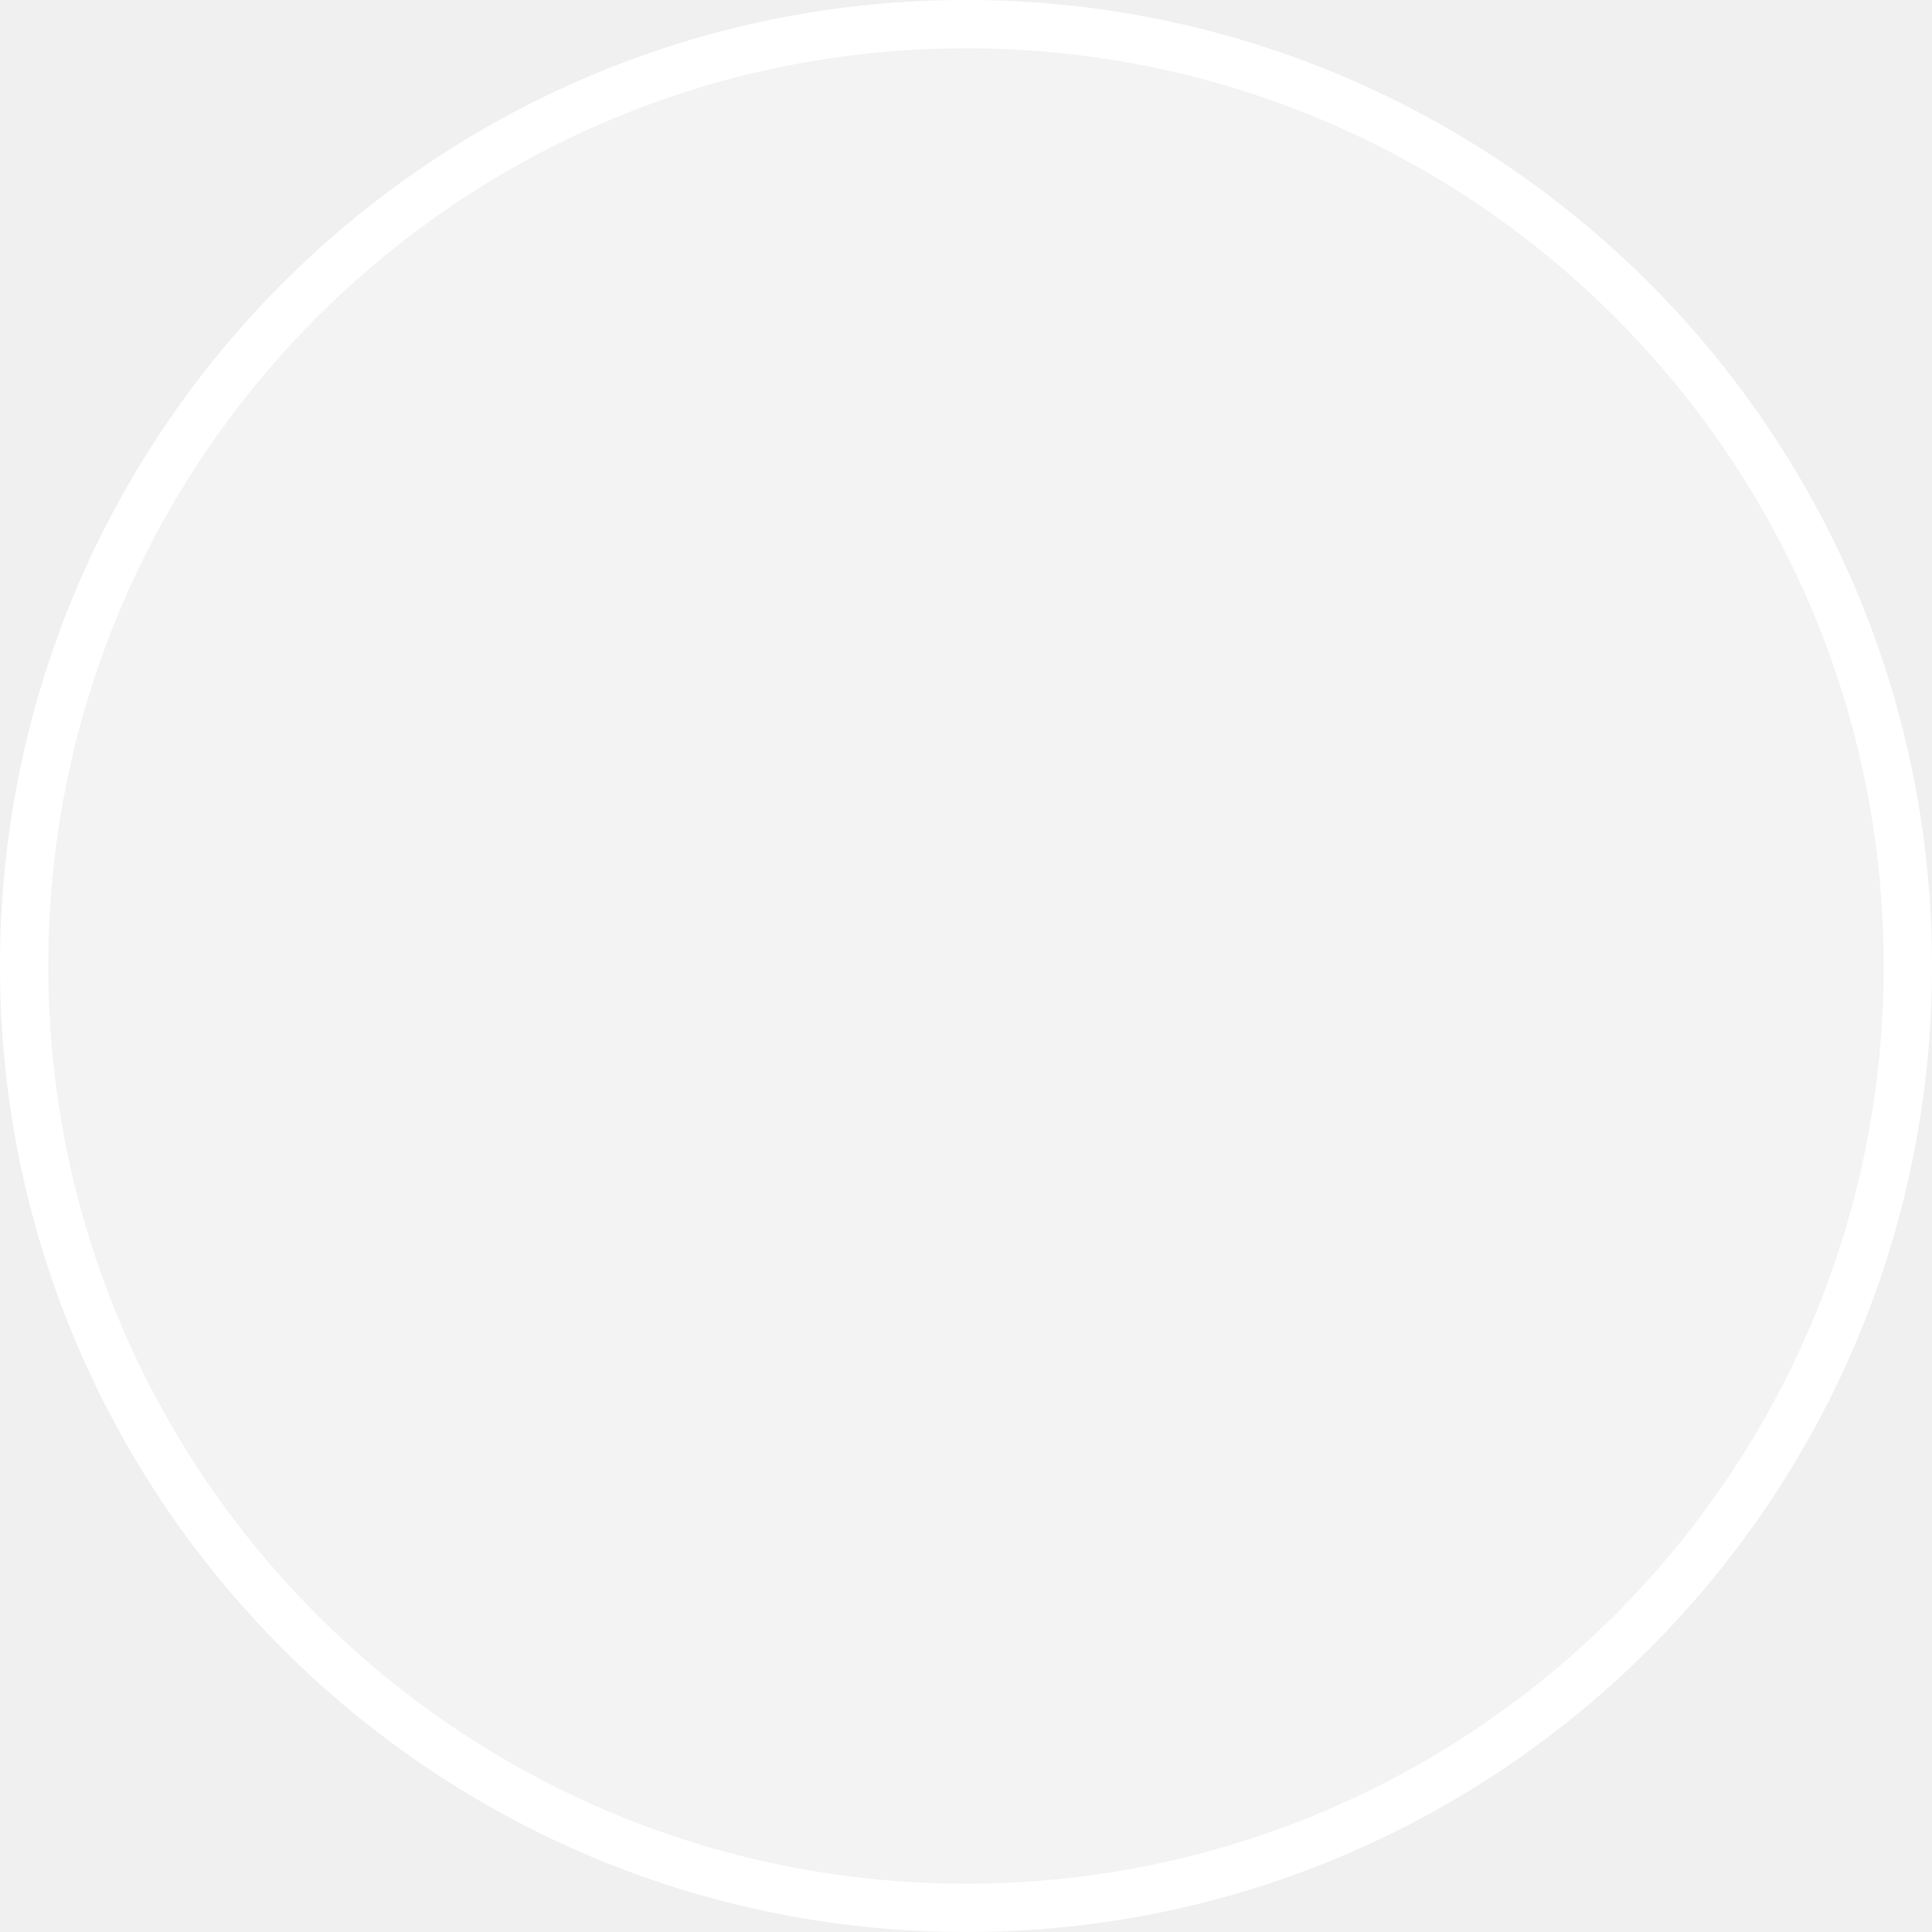
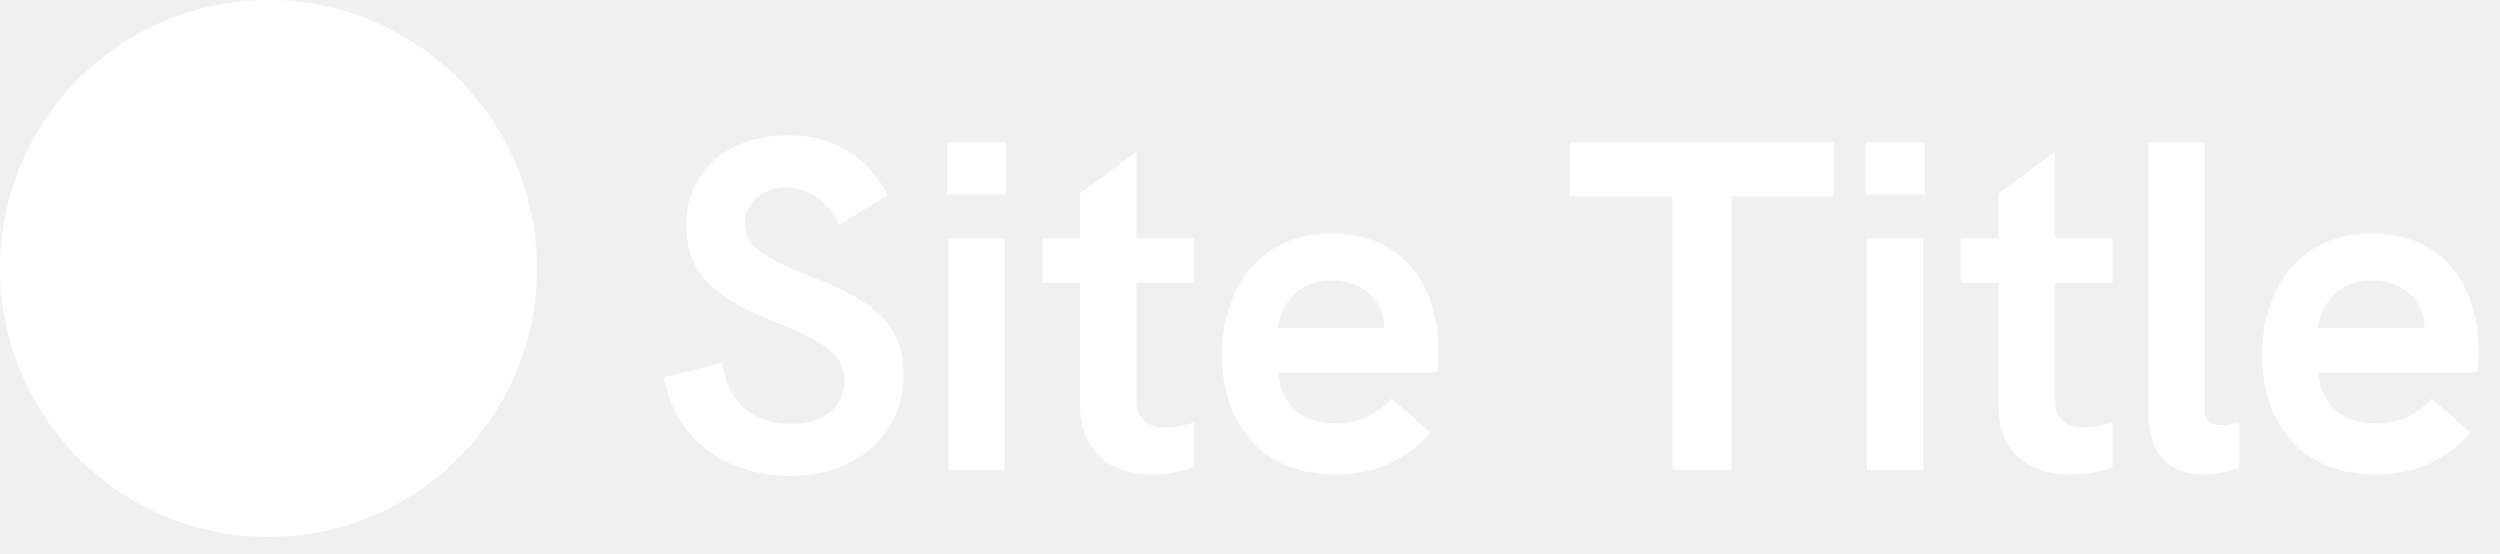
- <svg xmlns="http://www.w3.org/2000/svg" xmlns:xlink="http://www.w3.org/1999/xlink" width="40px" height="40px" viewBox="0 0 40 40" version="1.1">
-   <defs>
-     <path d="M132,20 L132,20 C143.046,20 152,28.954 152,40 L152,40 C152,51.046 143.046,60 132,60 L132,60 C120.954,60 112,51.046 112,40 L112,40 C112,28.954 120.954,20 132,20 Z" id="path-1" />
-   </defs>
-   <g id="home" stroke="none" stroke-width="1" fill="none" fill-rule="evenodd" transform="translate(-112, -20)">
-     <g id="logo" transform="translate(132, 40) scale(-1, 1) translate(-132, -40) ">
-       <use fill-opacity="0.2" fill="#FFFFFF" fill-rule="evenodd" xlink:href="#path-1" />
-       <path stroke="#FFFFFF" stroke-width="1" d="M132,20.5 C121.23,20.5 112.5,29.23 112.5,40 C112.5,50.77 121.23,59.5 132,59.5 C142.77,59.5 151.5,50.77 151.5,40 C151.5,29.23 142.77,20.5 132,20.5 Z" />
+ <svg xmlns="http://www.w3.org/2000/svg" width="149px" height="33px" viewBox="0 0 149 33" version="1.1">
+   <g id="Visual-Comps" stroke="none" stroke-width="1" fill="none" fill-rule="evenodd">
+     <g id="Home---Zulla" transform="translate(-65, -44)" fill="#FFFFFF">
+       <g id="logo" transform="translate(65, 44)">
+         <path d="M47.064,28.364 C51.068,28.364 53.84,25.956 53.84,22.316 C53.84,19.544 52.468,18.06 48.296,16.464 C45.356,15.316 44.404,14.588 44.404,13.3 C44.404,12.096 45.468,11.172 46.868,11.172 C48.184,11.172 49.332,11.956 50.004,13.412 L52.916,11.62 C51.684,9.268 49.612,8.064 46.98,8.064 C43.34,8.064 40.904,10.22 40.904,13.384 C40.904,16.212 42.36,17.696 46.448,19.292 C49.332,20.44 50.34,21.28 50.34,22.624 C50.34,24.276 49.08,25.256 47.12,25.256 C44.852,25.256 43.312,23.94 43.06,21.616 L39.588,22.484 C40.148,26.04 43.172,28.364 47.064,28.364 Z M59.972,11.592 L59.972,8.484 L56.444,8.484 L56.444,11.592 L59.972,11.592 Z M59.888,28 L59.888,14.196 L56.528,14.196 L56.528,28 L59.888,28 Z M68.652,28.28 C69.492,28.28 70.332,28.14 71.172,27.86 L71.172,25.172 C70.556,25.368 69.968,25.48 69.492,25.48 C68.4,25.48 67.728,24.976 67.728,23.884 L67.728,16.856 L71.172,16.856 L71.172,14.196 L67.728,14.196 L67.728,9.044 L64.368,11.536 L64.368,14.196 L62.128,14.196 L62.128,16.856 L64.368,16.856 L64.368,24.136 C64.368,27.076 66.328,28.28 68.652,28.28 Z M79.6,28.28 C81.924,28.28 83.744,27.468 85.256,25.788 L82.932,23.744 C81.98,24.836 80.86,25.228 79.628,25.228 C77.444,25.228 76.324,24.024 76.184,22.204 L85.648,22.204 C85.704,21.756 85.732,21.336 85.732,20.916 C85.732,17.08 83.66,13.916 79.376,13.916 C74.784,13.916 72.824,17.556 72.824,21.168 C72.824,24.864 74.84,28.28 79.6,28.28 Z M82.512,19.544 L76.156,19.544 C76.352,18.172 77.304,16.716 79.348,16.716 C81.112,16.716 82.456,17.78 82.512,19.544 Z M103.204,28 L103.204,11.704 L109.308,11.704 L109.308,8.484 L93.572,8.484 L93.572,11.704 L99.676,11.704 L99.676,28 L103.204,28 Z M114.712,11.592 L114.712,8.484 L111.184,8.484 L111.184,11.592 L114.712,11.592 Z M114.628,28 L114.628,14.196 L111.268,14.196 L111.268,28 L114.628,28 Z M123.392,28.28 C124.232,28.28 125.072,28.14 125.912,27.86 L125.912,25.172 C125.296,25.368 124.708,25.48 124.232,25.48 C123.14,25.48 122.468,24.976 122.468,23.884 L122.468,16.856 L125.912,16.856 L125.912,14.196 L122.468,14.196 L122.468,9.044 L119.108,11.536 L119.108,14.196 L116.868,14.196 L116.868,16.856 L119.108,16.856 L119.108,24.136 C119.108,27.076 121.068,28.28 123.392,28.28 Z M131.288,28.28 C131.932,28.28 132.688,28.14 133.444,27.86 L133.444,25.172 C133.052,25.284 132.688,25.34 132.38,25.34 C131.764,25.34 131.4,25.088 131.4,24.472 L131.4,8.484 L128.04,8.484 L128.04,24.696 C128.04,27.16 129.412,28.28 131.288,28.28 Z M141.592,28.28 C143.916,28.28 145.736,27.468 147.248,25.788 L144.924,23.744 C143.972,24.836 142.852,25.228 141.62,25.228 C139.436,25.228 138.316,24.024 138.176,22.204 L147.64,22.204 C147.696,21.756 147.724,21.336 147.724,20.916 C147.724,17.08 145.652,13.916 141.368,13.916 C136.776,13.916 134.816,17.556 134.816,21.168 C134.816,24.864 136.832,28.28 141.592,28.28 Z M144.504,19.544 L138.148,19.544 C138.344,18.172 139.296,16.716 141.34,16.716 C143.104,16.716 144.448,17.78 144.504,19.544 Z" id="SiteTitle" fill-rule="nonzero" />
+         <circle id="Oval" cx="16" cy="16" r="16" />
+       </g>
    </g>
  </g>
</svg>
